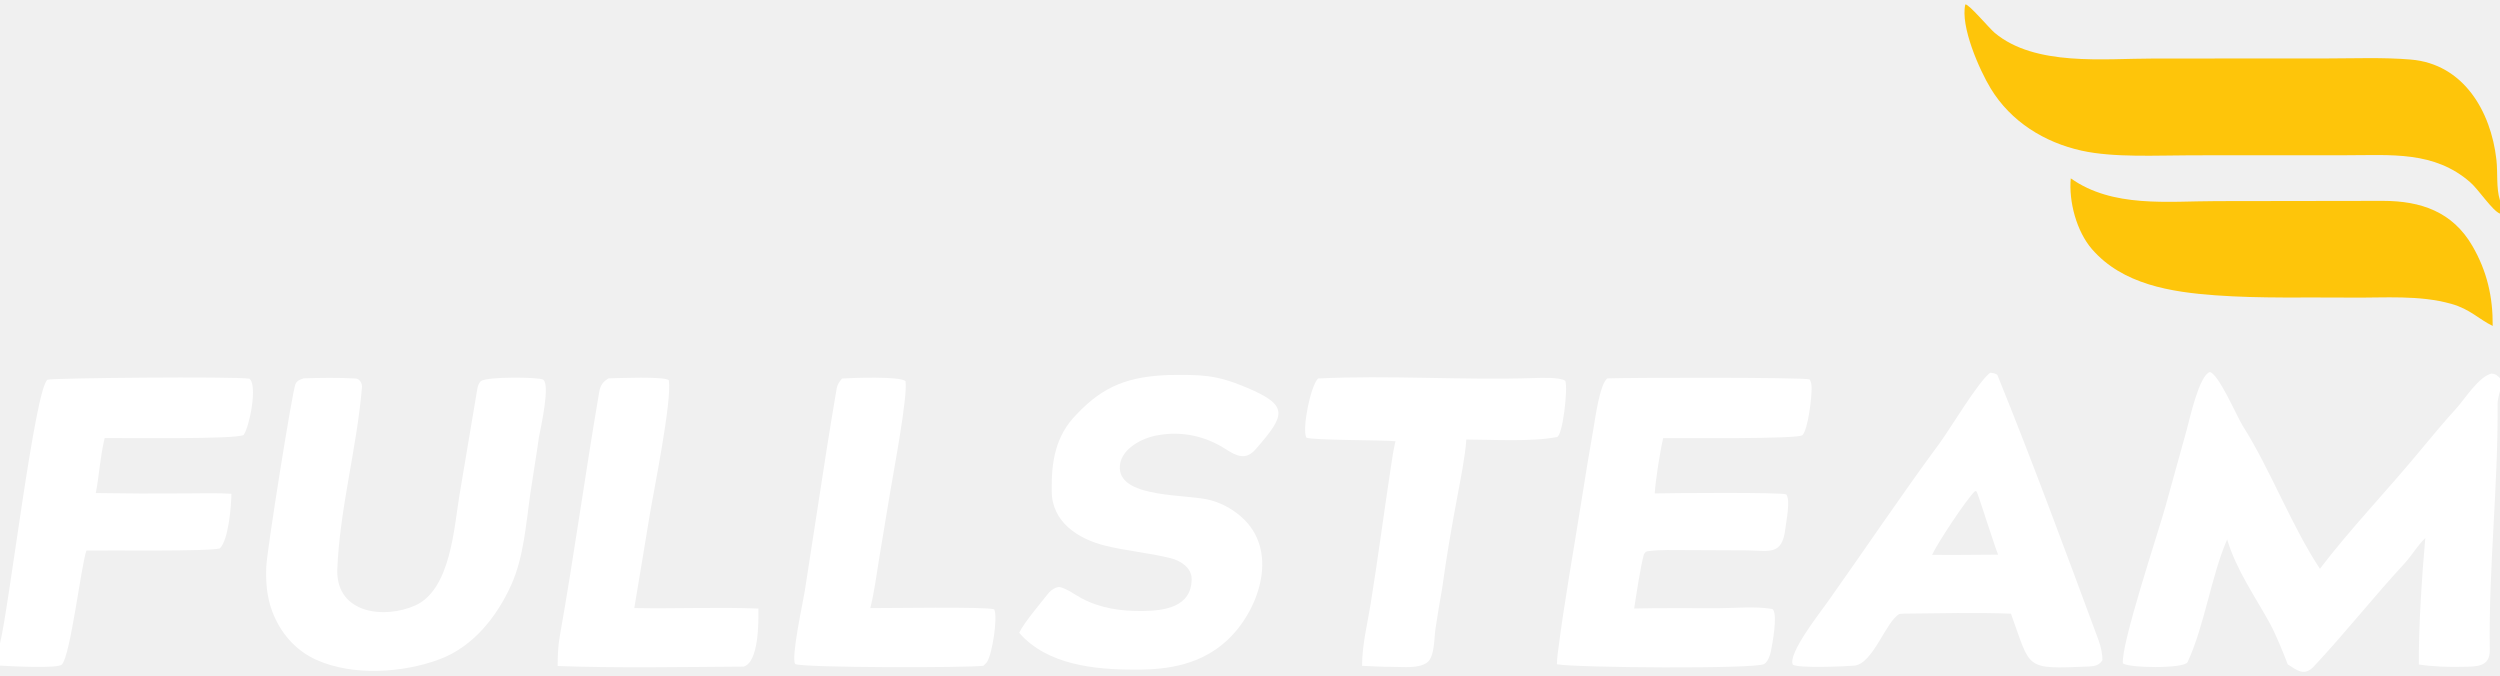
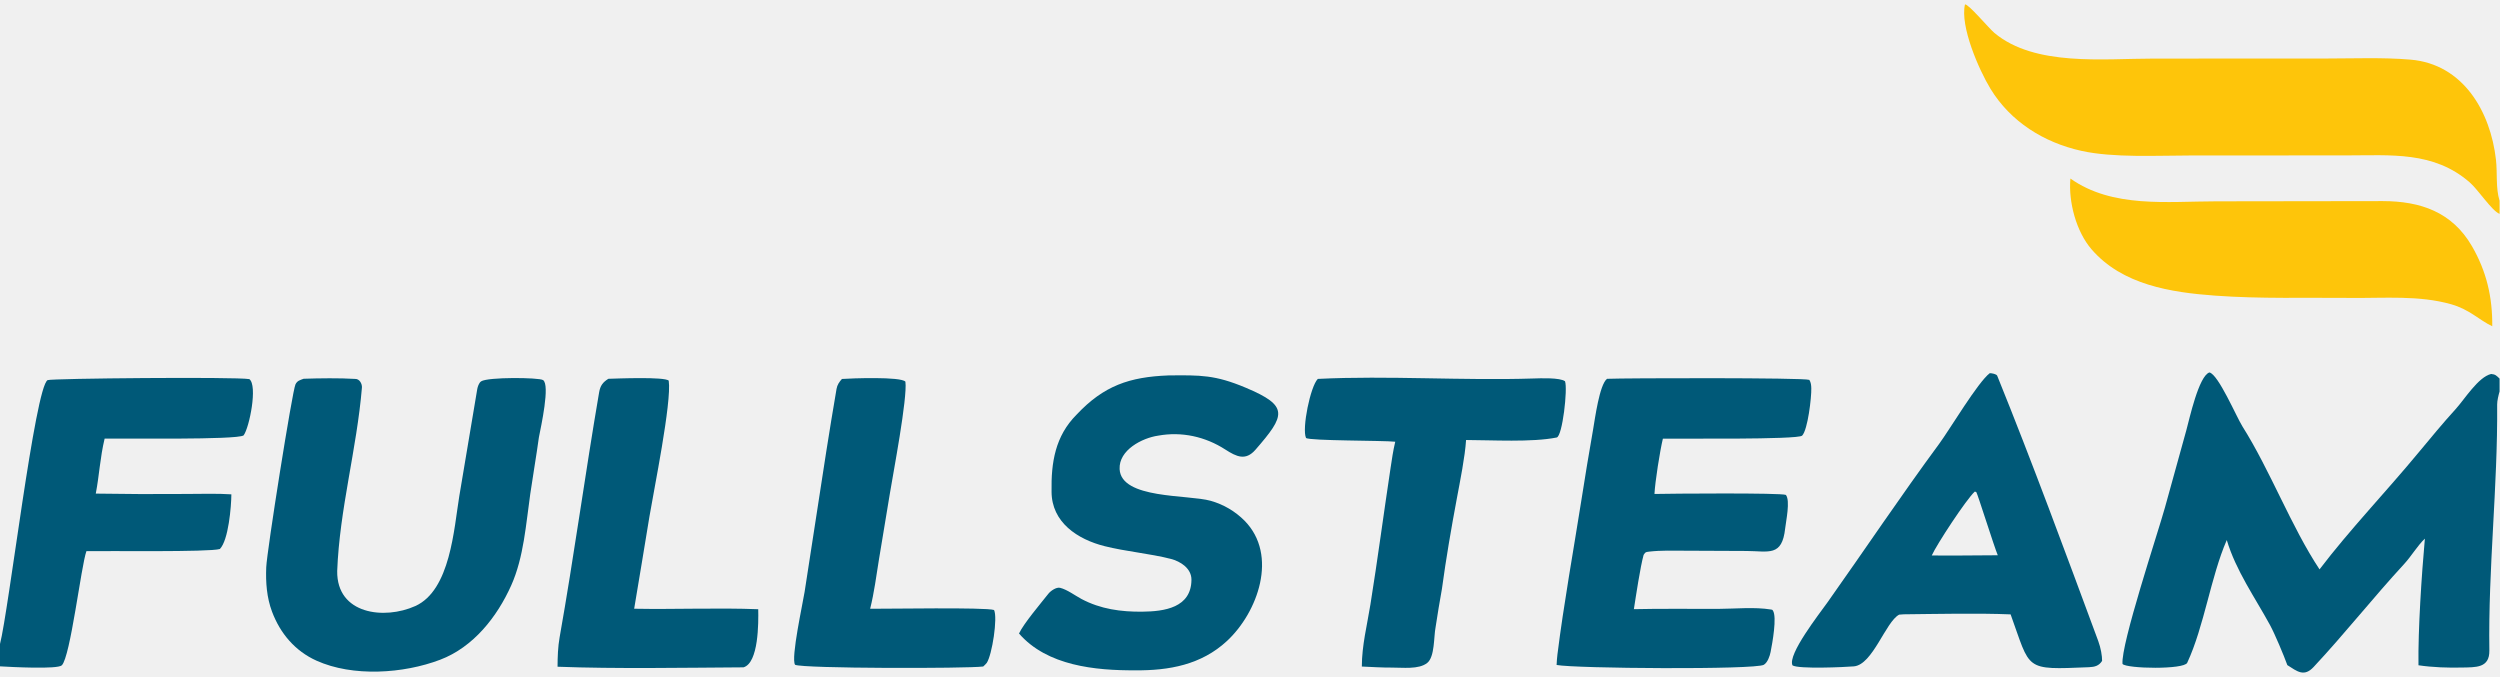
- <svg xmlns="http://www.w3.org/2000/svg" preserveAspectRatio="xMidYMid meet" overflow="visible" style="display: block;" width="222" height="60" viewBox="0 0 222 60" fill="none">
-   <g id="logo" clip-path="url(#clip0_0_4)">
-     <path id="Vector" d="M142.728 33.602C144.344 33.531 160.188 33.493 160.696 33.694C160.843 33.926 160.863 34.177 160.871 34.444C160.894 35.245 160.56 38.119 160.059 38.64C159.699 39.014 148.946 38.884 147.69 38.909C147.424 40.015 147 42.708 146.942 43.816C148.273 43.783 158.226 43.704 158.615 43.901C159.017 44.415 158.621 46.223 158.551 46.864C158.274 49.401 157.102 48.884 155.11 48.873L149.698 48.849C148.648 48.846 147.505 48.808 146.461 48.931C146.116 48.972 146.144 48.988 145.977 49.223C145.682 50.292 145.297 52.854 145.113 54.035C147.619 53.975 150.131 54.021 152.638 54.008C154.119 54.001 155.83 53.828 157.287 54.065C157.385 54.081 157.401 54.073 157.46 54.157C157.841 54.712 157.406 57.083 157.256 57.836C157.183 58.202 156.992 58.763 156.655 58.967C155.905 59.42 139.824 59.301 138.25 58.984C138.263 58.669 138.288 58.355 138.325 58.042C138.881 53.596 139.754 48.793 140.453 44.356C140.778 42.271 141.124 40.188 141.489 38.11C141.661 37.131 142.055 34.125 142.728 33.602Z" fill="white" />
-     <path id="Vector_2" d="M26.97 33.597C28.355 33.55 30.168 33.526 31.553 33.611C31.938 33.601 32.171 34.055 32.144 34.385C31.688 39.839 30.157 45.169 29.948 50.653C29.9 54.506 34.149 54.989 36.885 53.758C40.002 52.354 40.317 46.894 40.792 44.015L42.386 34.526C42.418 34.331 42.525 33.964 42.733 33.827C43.33 33.433 47.86 33.48 48.228 33.712C48.874 34.12 48.047 37.848 47.861 38.799C47.634 40.469 47.338 42.13 47.098 43.798C46.712 46.476 46.524 49.424 45.409 51.915C44.153 54.721 42.043 57.403 39.086 58.523C35.826 59.758 31.342 60.057 28.108 58.602C26.208 57.748 24.889 56.19 24.162 54.258C23.689 53.002 23.592 51.657 23.645 50.325C23.704 48.879 25.959 34.694 26.24 34.101C26.401 33.762 26.65 33.717 26.97 33.597Z" fill="white" />
-     <path id="Vector_3" d="M176.723 33.1C176.904 33.105 177.319 33.173 177.384 33.334C180.521 41.074 183.447 49.014 186.356 56.862C186.584 57.476 186.705 58.192 186.698 58.623C186.42 59.062 186.045 59.162 185.531 59.183C179.713 59.422 180.379 59.464 178.573 54.497C175.696 54.376 171.997 54.461 169.074 54.491L168.673 54.521C167.467 55.159 166.328 58.964 164.653 59.109C163.862 59.177 159.717 59.362 159.202 59.02C158.741 58.059 161.607 54.421 162.309 53.43C165.623 48.759 168.832 43.969 172.23 39.365C173.162 38.103 175.664 33.899 176.723 33.1ZM171.569 49.272L173.519 49.279L177.433 49.253C177.115 48.506 175.628 43.765 175.523 43.646L175.394 43.603C174.644 44.279 171.993 48.316 171.569 49.272Z" fill="white" />
-     <path id="Vector_4" d="M103.77 33.301C106.633 33.272 107.916 33.249 110.635 34.388C114.514 36.014 114.159 36.841 111.509 39.887C110.633 40.895 109.829 40.52 108.826 39.873C107.048 38.728 104.952 38.264 102.863 38.643C101.442 38.849 99.359 39.918 99.439 41.609C99.565 44.284 105.532 43.858 107.525 44.423C108.664 44.741 109.7 45.349 110.534 46.187C113.556 49.254 111.7 54.328 108.976 56.854C106.692 58.973 103.82 59.484 100.838 59.46C97.276 59.476 93 59.064 90.503 56.193C90.925 55.297 92.439 53.519 93.112 52.665C93.302 52.424 93.814 52.057 94.152 52.14C94.772 52.293 95.482 52.826 96.06 53.137C97.75 54.028 99.557 54.278 101.457 54.257C103.421 54.238 105.797 53.905 105.819 51.431C105.828 50.419 104.846 49.793 103.977 49.573C102.067 49.09 100.012 48.925 98.108 48.446C95.712 47.845 93.398 46.342 93.394 43.607C93.35 41.021 93.715 38.684 95.621 36.775C98.03 34.214 100.311 33.435 103.77 33.301Z" fill="white" />
-     <path id="Vector_5" d="M117.042 33.61C123.293 33.301 129.904 33.775 136.189 33.572C136.836 33.552 138.551 33.485 138.997 33.819C139.249 34.47 138.77 38.705 138.258 38.808C136.06 39.249 132.476 39.035 130.209 39.03C130.116 40.514 129.678 42.672 129.394 44.193C128.881 46.935 128.441 49.481 128.064 52.245C127.858 53.367 127.671 54.541 127.502 55.637C127.335 56.463 127.439 58.256 126.764 58.799C126.01 59.407 124.562 59.208 123.604 59.216C122.78 59.223 121.799 59.16 120.951 59.124C120.958 57.227 121.415 55.478 121.713 53.626C122.36 49.602 122.89 45.56 123.501 41.53C123.62 40.739 123.731 39.96 123.919 39.182C122.879 39.064 116.269 39.11 115.994 38.848C115.618 38.026 116.379 34.275 117.042 33.61Z" fill="white" />
-     <path id="Vector_6" d="M54.031 33.6C54.778 33.579 59.048 33.403 59.393 33.766C59.672 35.657 58.061 43.514 57.681 45.816C57.271 48.3 56.753 51.465 56.324 53.996C59.93 54.064 63.776 53.9 67.343 54.04C67.369 55.233 67.383 58.806 66.032 59.195C60.763 59.226 54.738 59.338 49.519 59.141C49.521 58.291 49.553 57.371 49.702 56.534C50.984 49.311 51.969 42.041 53.21 34.811C53.313 34.21 53.53 33.918 54.031 33.6Z" fill="white" />
-     <path id="Vector_7" d="M74.777 33.614C75.579 33.557 80.035 33.39 80.414 33.856C80.607 35.304 79.325 41.989 79.037 43.763L78.066 49.619C77.829 51.078 77.641 52.568 77.282 53.999C78.735 54.012 87.53 53.856 88.287 54.108C88.623 54.785 88.117 58.081 87.638 58.803C87.595 58.868 87.392 59.06 87.324 59.121C85.894 59.309 71.284 59.308 70.615 58.967C70.222 58.404 71.316 53.444 71.462 52.496L73.383 40.065C73.68 38.218 73.975 36.339 74.297 34.496C74.361 34.135 74.535 33.883 74.777 33.614Z" fill="white" />
-     <path id="Vector_8" d="M197.771 47.903C196.352 51.159 195.766 55.553 194.259 58.79C193.97 59.409 188.898 59.319 188.512 58.896C188.345 57.186 191.654 47.276 192.277 45.03L194.184 38.149C194.454 37.168 195.281 33.353 196.229 33.037C197.024 33.204 198.632 36.986 199.158 37.817C201.628 41.723 203.49 46.708 206.01 50.506C208.665 47.014 211.981 43.557 214.799 40.147C215.871 38.861 216.958 37.538 218.087 36.303C218.899 35.413 220.096 33.448 221.252 33.172C221.634 33.205 221.731 33.326 222 33.583V34.723C221.903 35.06 221.783 35.542 221.785 35.892C221.843 43.194 220.984 50.405 221.093 57.71C221.115 59.267 219.883 59.184 218.692 59.212C217.44 59.242 216.072 59.201 214.797 59.011C214.754 55.843 215.079 50.963 215.366 47.776C214.688 48.425 214.171 49.329 213.519 50.035C210.774 53.007 208.237 56.225 205.478 59.171C204.632 60.074 204.02 59.553 203.151 58.997C202.839 58.138 202.038 56.224 201.609 55.439C200.257 52.965 198.592 50.635 197.771 47.903Z" fill="white" />
-     <path id="Vector_9" d="M0 57.124C0.763 54.21 3.123 34.283 4.232 33.717C4.531 33.565 20.884 33.413 22.144 33.628C22.899 34.18 22.155 37.919 21.635 38.622C21.008 39.035 10.874 38.871 9.292 38.903C8.878 40.651 8.824 42.13 8.507 43.783C11.165 43.828 13.825 43.838 16.484 43.815C17.687 43.813 19.395 43.764 20.55 43.849C20.542 44.928 20.294 47.924 19.527 48.697C18.599 48.987 9.38 48.852 7.676 48.888C7.201 50.211 6.259 58.246 5.491 59.013C5.122 59.383 1.018 59.166 0 59.107V57.124Z" fill="white" />
-     <g id="Group 1">
-       <path id="Vector_10" d="M183.884 15.838C187.614 18.475 192.469 17.863 196.849 17.859L211.621 17.837C214.979 17.843 217.789 18.804 219.548 21.839C220.847 24.081 221.373 26.359 221.351 28.941C220.141 28.364 219.354 27.454 217.683 26.984C214.835 26.182 211.796 26.457 208.847 26.426C204.811 26.384 200.768 26.517 196.737 26.224C192.805 25.938 188.485 25.268 185.76 22.115C184.399 20.539 183.697 17.911 183.884 15.838Z" fill="#FEC50A" />
-       <path id="Vector_11" d="M222 18.971C221.321 18.71 220.112 16.843 219.353 16.183C216.15 13.392 212.345 13.787 208.367 13.785L194.624 13.791C191.59 13.792 187.705 14.014 184.848 13.379C181.53 12.642 178.572 10.802 176.784 7.872C175.761 6.195 174.068 2.328 174.52 0.394C174.8 0.307 176.639 2.507 177.137 2.923C180.731 5.917 186.827 5.196 191.276 5.197L206.545 5.191C209.038 5.189 211.624 5.082 214.078 5.288C218.775 5.682 221.195 9.902 221.679 14.163C221.815 15.354 221.647 16.678 222 17.809V18.971Z" fill="#FEC50A" />
-     </g>
+ <svg xmlns="http://www.w3.org/2000/svg" width="547" height="148" viewBox="0 0 547 148" fill="none">
+   <g clip-path="url(#clip0_11305_1706)">
+     <path d="M351.617 82.884C355.599 82.71 394.63 82.618 395.882 83.114C396.243 83.686 396.293 84.303 396.312 84.962C396.368 86.939 395.546 94.028 394.312 95.312C393.425 96.235 366.935 95.914 363.84 95.977C363.185 98.704 362.141 105.346 361.997 108.079C365.276 107.998 389.796 107.804 390.755 108.289C391.746 109.556 390.768 114.017 390.597 115.599C389.914 121.857 387.027 120.581 382.119 120.554L368.788 120.495C366.2 120.486 363.386 120.394 360.814 120.698C359.962 120.798 360.032 120.837 359.62 121.417C358.894 124.053 357.946 130.373 357.492 133.286C363.666 133.139 369.853 133.252 376.03 133.221C379.678 133.203 383.895 132.775 387.484 133.361C387.724 133.4 387.764 133.38 387.908 133.588C388.848 134.956 387.777 140.805 387.406 142.663C387.227 143.564 386.757 144.95 385.927 145.453C384.079 146.57 344.463 146.276 340.585 145.494C340.617 144.718 340.679 143.942 340.77 143.171C342.14 132.203 344.289 120.356 346.012 109.412C346.813 104.268 347.665 99.132 348.565 94.004C348.987 91.59 349.959 84.174 351.617 82.884Z" fill="#005978" />
+     <path d="M66.441 82.872C69.853 82.757 74.32 82.698 77.732 82.907C78.68 82.883 79.255 84.003 79.189 84.815C78.064 98.268 74.293 111.418 73.779 124.943C73.66 134.448 84.126 135.64 90.868 132.601C98.547 129.14 99.323 115.672 100.492 108.57L104.418 85.163C104.498 84.684 104.762 83.778 105.275 83.439C106.744 82.467 117.904 82.584 118.811 83.156C120.402 84.161 118.365 93.358 117.908 95.704C117.347 99.824 116.62 103.919 116.028 108.035C115.078 114.64 114.614 121.912 111.867 128.056C108.773 134.979 103.574 141.594 96.29 144.357C88.258 147.404 77.212 148.141 69.246 144.552C64.564 142.444 61.314 138.601 59.523 133.836C58.358 130.738 58.12 127.419 58.252 124.136C58.395 120.567 63.951 85.577 64.643 84.116C65.039 83.28 65.652 83.168 66.441 82.872Z" fill="#005978" />
+     <path d="M435.365 81.647C435.811 81.66 436.833 81.827 436.994 82.224C444.722 101.317 451.929 120.9 459.097 140.261C459.658 141.774 459.957 143.542 459.938 144.604C459.254 145.686 458.33 145.933 457.065 145.985C442.73 146.576 444.372 146.678 439.923 134.426C432.836 134.129 423.722 134.337 416.522 134.412L415.534 134.485C412.562 136.058 409.755 145.444 405.629 145.801C403.68 145.971 393.471 146.426 392.2 145.582C391.065 143.212 398.125 134.24 399.856 131.795C408.019 120.272 415.924 108.457 424.296 97.102C426.592 93.987 432.756 83.618 435.365 81.647ZM422.667 121.538L427.471 121.556L437.114 121.491C436.331 119.648 432.668 107.954 432.409 107.661L432.091 107.554C430.243 109.221 423.711 119.18 422.667 121.538Z" fill="#005978" />
+     <path d="M255.643 82.143C262.696 82.07 265.856 82.014 272.553 84.825C282.111 88.835 281.235 90.874 274.708 98.389C272.548 100.876 270.569 99.95 268.096 98.355C263.717 95.53 258.553 94.384 253.406 95.319C249.907 95.827 244.775 98.464 244.972 102.637C245.283 109.234 259.983 108.182 264.893 109.576C267.698 110.362 270.251 111.861 272.305 113.927C279.75 121.493 275.178 134.01 268.467 140.241C262.84 145.468 255.765 146.727 248.418 146.669C239.643 146.707 229.109 145.692 222.958 138.61C223.998 136.4 227.727 132.014 229.386 129.907C229.854 129.312 231.116 128.408 231.946 128.613C233.474 128.989 235.225 130.305 236.649 131.07C240.812 133.27 245.263 133.887 249.943 133.835C254.782 133.786 260.636 132.965 260.69 126.862C260.712 124.368 258.291 122.822 256.151 122.28C251.445 121.089 246.385 120.681 241.693 119.501C235.791 118.017 230.089 114.31 230.081 107.564C229.971 101.185 230.871 95.421 235.567 90.711C241.502 84.394 247.121 82.473 255.643 82.143Z" fill="#005978" />
+     <path d="M453.006 39.066C462.195 45.572 474.156 44.062 484.947 44.051L521.337 43.999C529.61 44.012 536.532 46.383 540.866 53.869C544.065 59.401 545.363 65.017 545.307 71.386C542.327 69.964 540.388 67.721 536.27 66.56C529.255 64.583 521.769 65.261 514.503 65.184C504.561 65.079 494.6 65.409 484.669 64.686C474.983 63.981 464.342 62.327 457.628 54.549C454.274 50.661 452.546 44.179 453.006 39.066Z" fill="#FEC50A" />
+     <path d="M288.338 82.904C303.739 82.142 320.023 83.311 335.506 82.812C337.101 82.761 341.325 82.597 342.425 83.419C343.045 85.025 341.865 95.472 340.604 95.725C335.188 96.814 326.36 96.287 320.776 96.274C320.546 99.934 319.468 105.258 318.768 109.008C317.505 115.773 316.421 122.054 315.491 128.87C314.984 131.638 314.522 134.534 314.105 137.238C313.694 139.276 313.95 143.697 312.289 145.038C310.431 146.538 306.863 146.045 304.502 146.066C302.473 146.083 300.056 145.929 297.968 145.84C297.984 141.159 299.111 136.847 299.845 132.278C301.439 122.352 302.745 112.38 304.249 102.441C304.542 100.489 304.818 98.568 305.28 96.65C302.719 96.358 286.434 96.47 285.756 95.825C284.829 93.797 286.704 84.544 288.338 82.904Z" fill="#005978" />
+     <path d="M133.107 82.88C134.947 82.828 145.466 82.395 146.317 83.29C147.005 87.954 143.035 107.334 142.099 113.014C141.09 119.141 139.813 126.947 138.756 133.19C147.64 133.358 157.115 132.955 165.901 133.298C165.966 136.243 166.001 145.054 162.673 146.014C149.691 146.092 134.849 146.367 121.993 145.881C121.997 143.785 122.077 141.515 122.443 139.451C125.602 121.633 128.027 103.702 131.084 85.867C131.339 84.384 131.872 83.664 133.107 82.88Z" fill="#005978" />
+     <path d="M184.216 82.916C186.193 82.774 197.17 82.362 198.104 83.512C198.578 87.083 195.421 103.572 194.71 107.949L192.318 122.394C191.735 125.992 191.272 129.667 190.388 133.198C193.968 133.229 215.634 132.845 217.499 133.467C218.326 135.136 217.079 143.267 215.9 145.048C215.795 145.207 215.294 145.682 215.126 145.831C211.604 146.296 175.612 146.293 173.963 145.453C172.995 144.064 175.691 131.83 176.049 129.491L180.782 98.827C181.514 94.271 182.241 89.637 183.035 85.09C183.19 84.199 183.62 83.579 184.216 82.916Z" fill="#005978" />
+     <path d="M487.217 118.16C483.721 126.193 482.279 137.031 478.564 145.016C477.854 146.542 465.359 146.319 464.408 145.277C463.997 141.06 472.147 116.614 473.683 111.074L478.38 94.1C479.045 91.68 481.083 82.27 483.419 81.49C485.377 81.904 489.34 91.233 490.635 93.283C496.718 102.917 501.306 115.213 507.515 124.581C514.055 115.967 522.223 107.44 529.167 99.03C531.808 95.859 534.486 92.594 537.266 89.546C539.266 87.353 542.217 82.504 545.064 81.824C546.004 81.906 546.244 82.204 546.906 82.838V85.65C546.669 86.48 546.372 87.67 546.378 88.533C546.519 106.545 544.404 124.331 544.671 142.351C544.727 146.191 541.691 145.988 538.756 146.057C535.672 146.13 532.302 146.029 529.161 145.56C529.054 137.745 529.856 125.708 530.563 117.848C528.894 119.449 527.62 121.679 526.013 123.421C519.251 130.752 513 138.689 506.203 145.955C504.12 148.181 502.612 146.896 500.47 145.526C499.704 143.406 497.73 138.686 496.673 136.75C493.343 130.648 489.241 124.901 487.217 118.16Z" fill="#005978" />
+     <path d="M546.906 46.795C545.235 46.152 542.254 41.546 540.385 39.917C532.494 33.035 523.121 34.007 513.32 34.004L479.464 34.017C471.99 34.02 462.419 34.568 455.38 33.002C447.205 31.184 439.92 26.646 435.514 19.418C432.993 15.28 428.825 5.743 429.938 0.972C430.627 0.758 435.156 6.184 436.385 7.209C445.237 14.595 460.256 12.818 471.215 12.818L508.831 12.805C514.973 12.8 521.345 12.536 527.391 13.044C538.962 14.015 544.922 24.426 546.116 34.935C546.45 37.873 546.036 41.139 546.906 43.929V46.795Z" fill="#FEC50A" />
+     <path d="M0 140.906C1.88 133.718 7.693 84.566 10.426 83.169C11.162 82.794 51.449 82.419 54.552 82.949C56.412 84.311 54.58 93.533 53.298 95.268C51.753 96.285 26.789 95.883 22.892 95.961C21.87 100.272 21.739 103.922 20.956 107.999C27.506 108.109 34.057 108.135 40.608 108.078C43.572 108.073 47.78 107.951 50.625 108.163C50.605 110.824 49.995 118.213 48.105 120.121C45.819 120.834 23.108 120.501 18.91 120.591C17.74 123.854 15.419 143.675 13.528 145.567C12.617 146.478 2.508 145.943 0 145.798V140.906Z" fill="#005978" />
  </g>
  <defs>
-     <clipPath id="clip0_0_4">
-       <rect width="222" height="60" fill="white" />
+     <clipPath id="clip0_11305_1706">
+       <rect width="546.906" height="148" fill="white" />
    </clipPath>
  </defs>
</svg>
